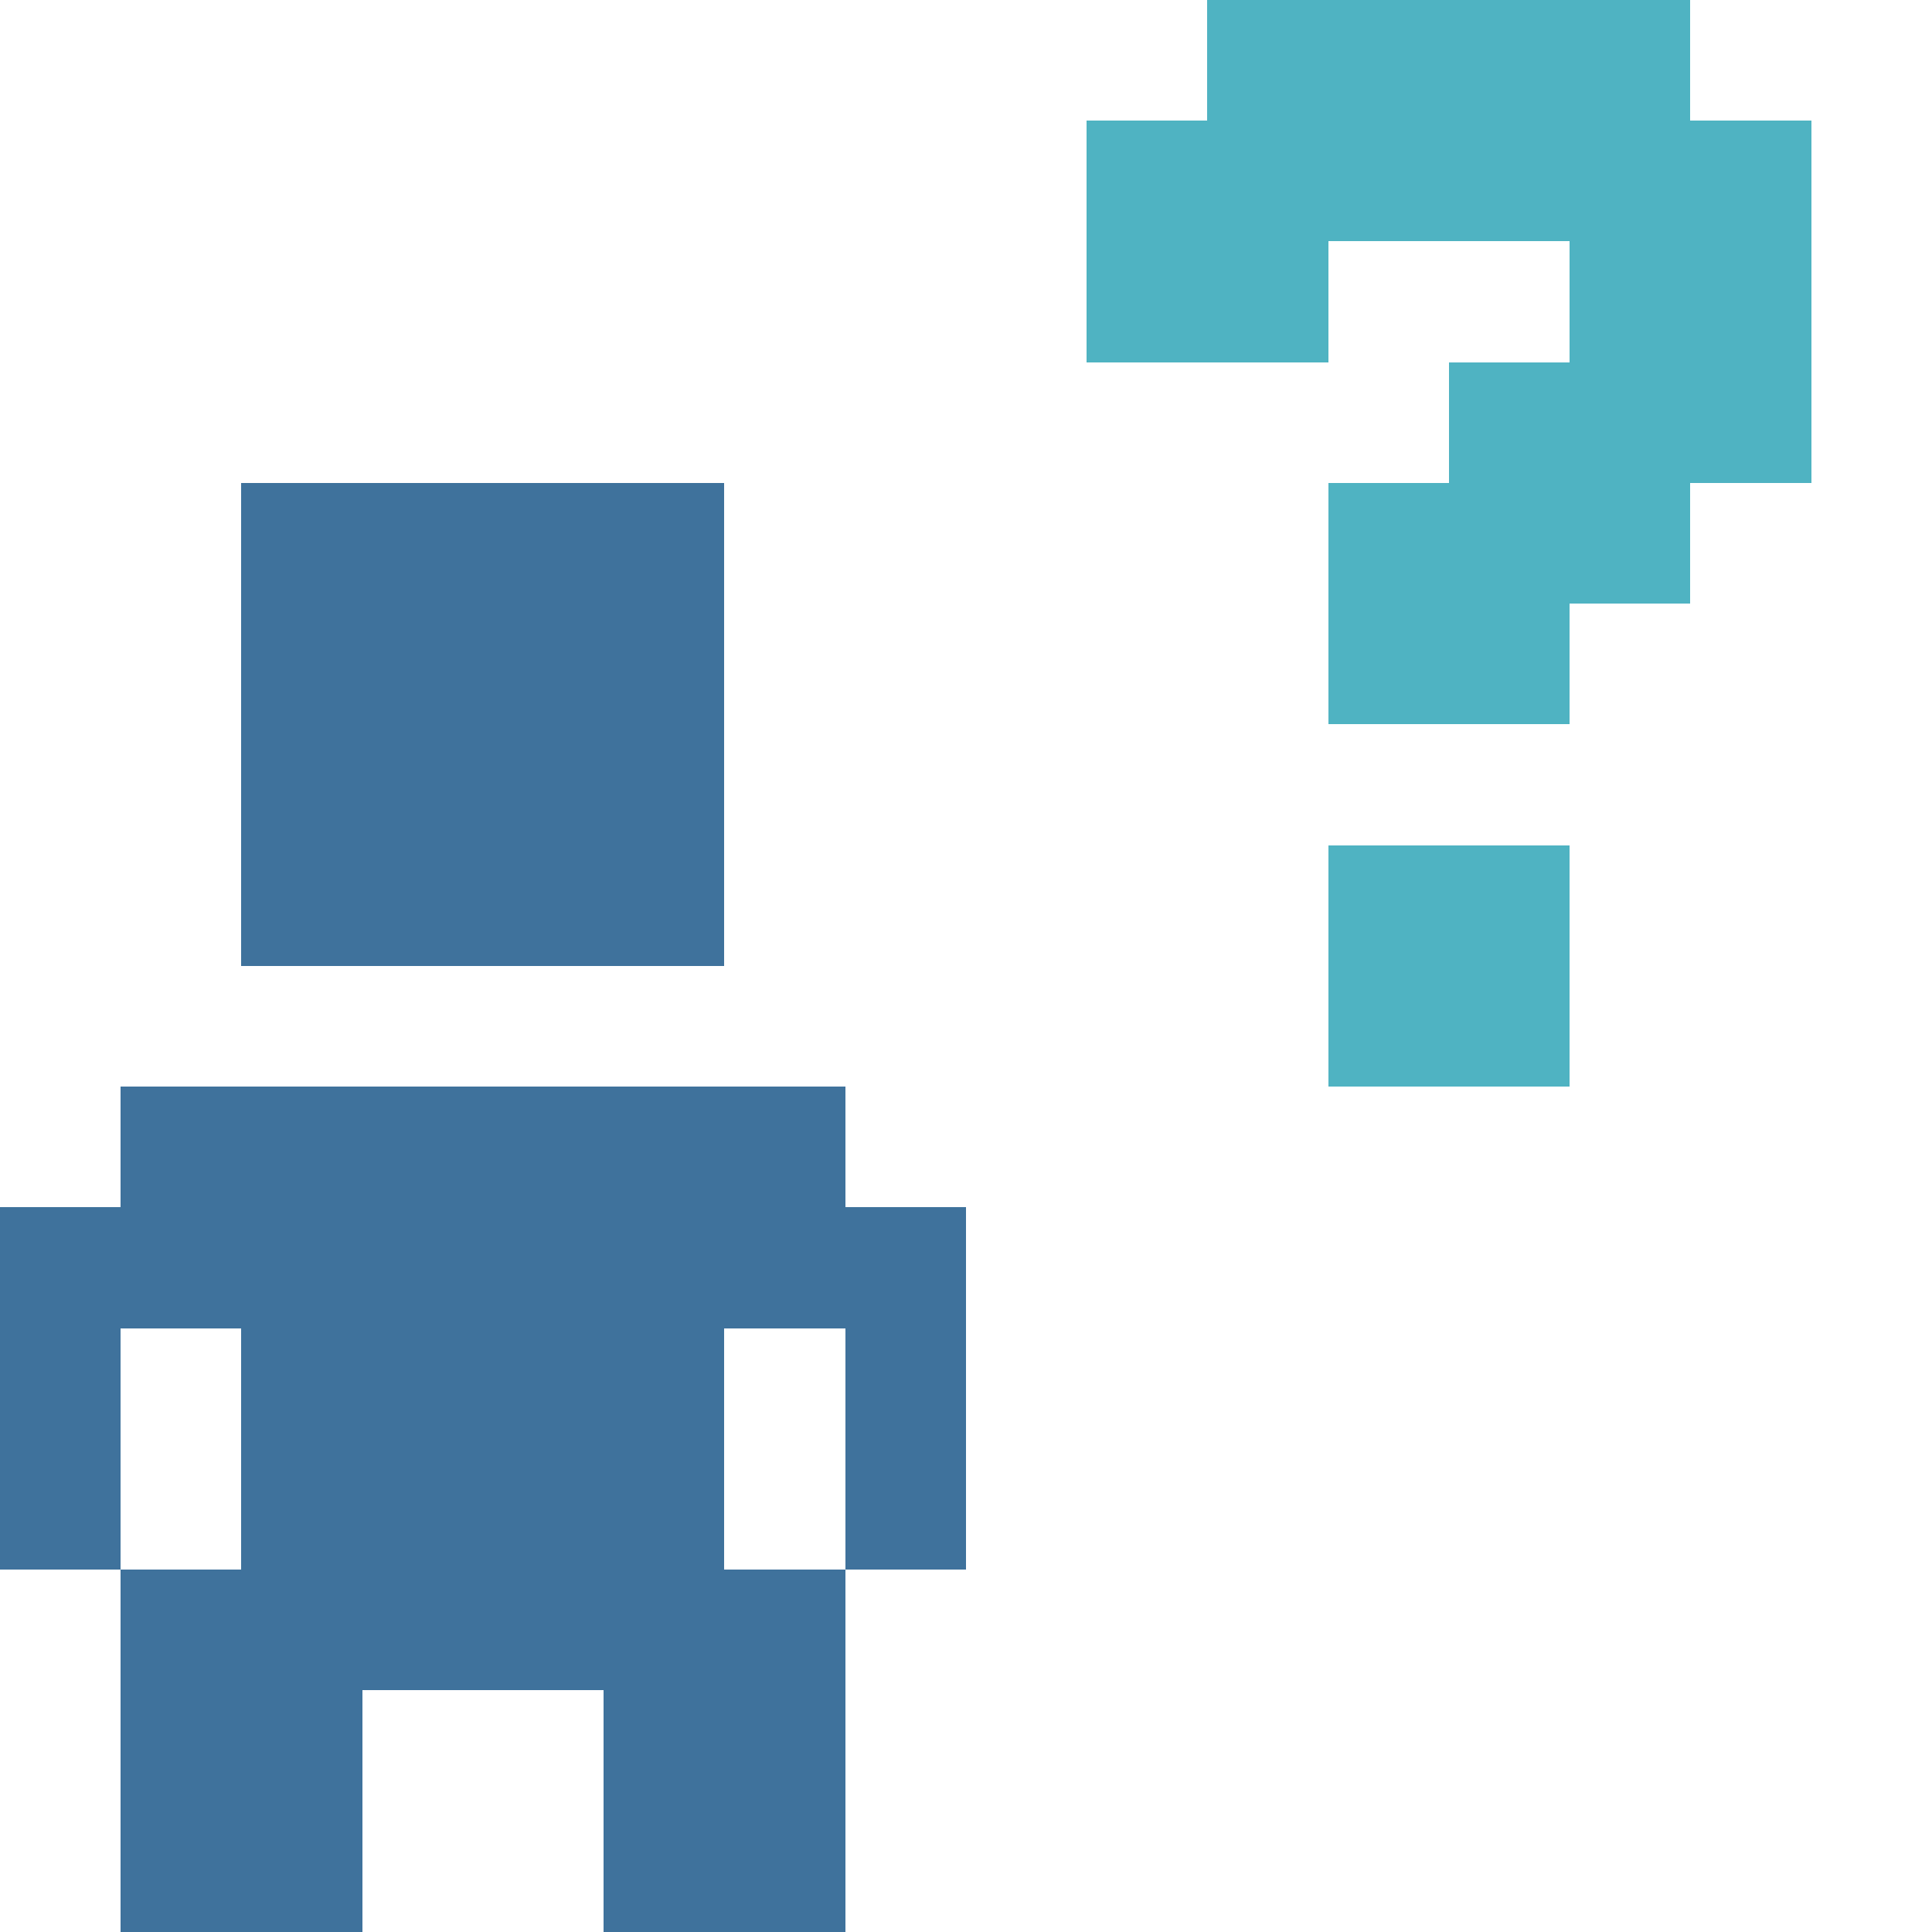
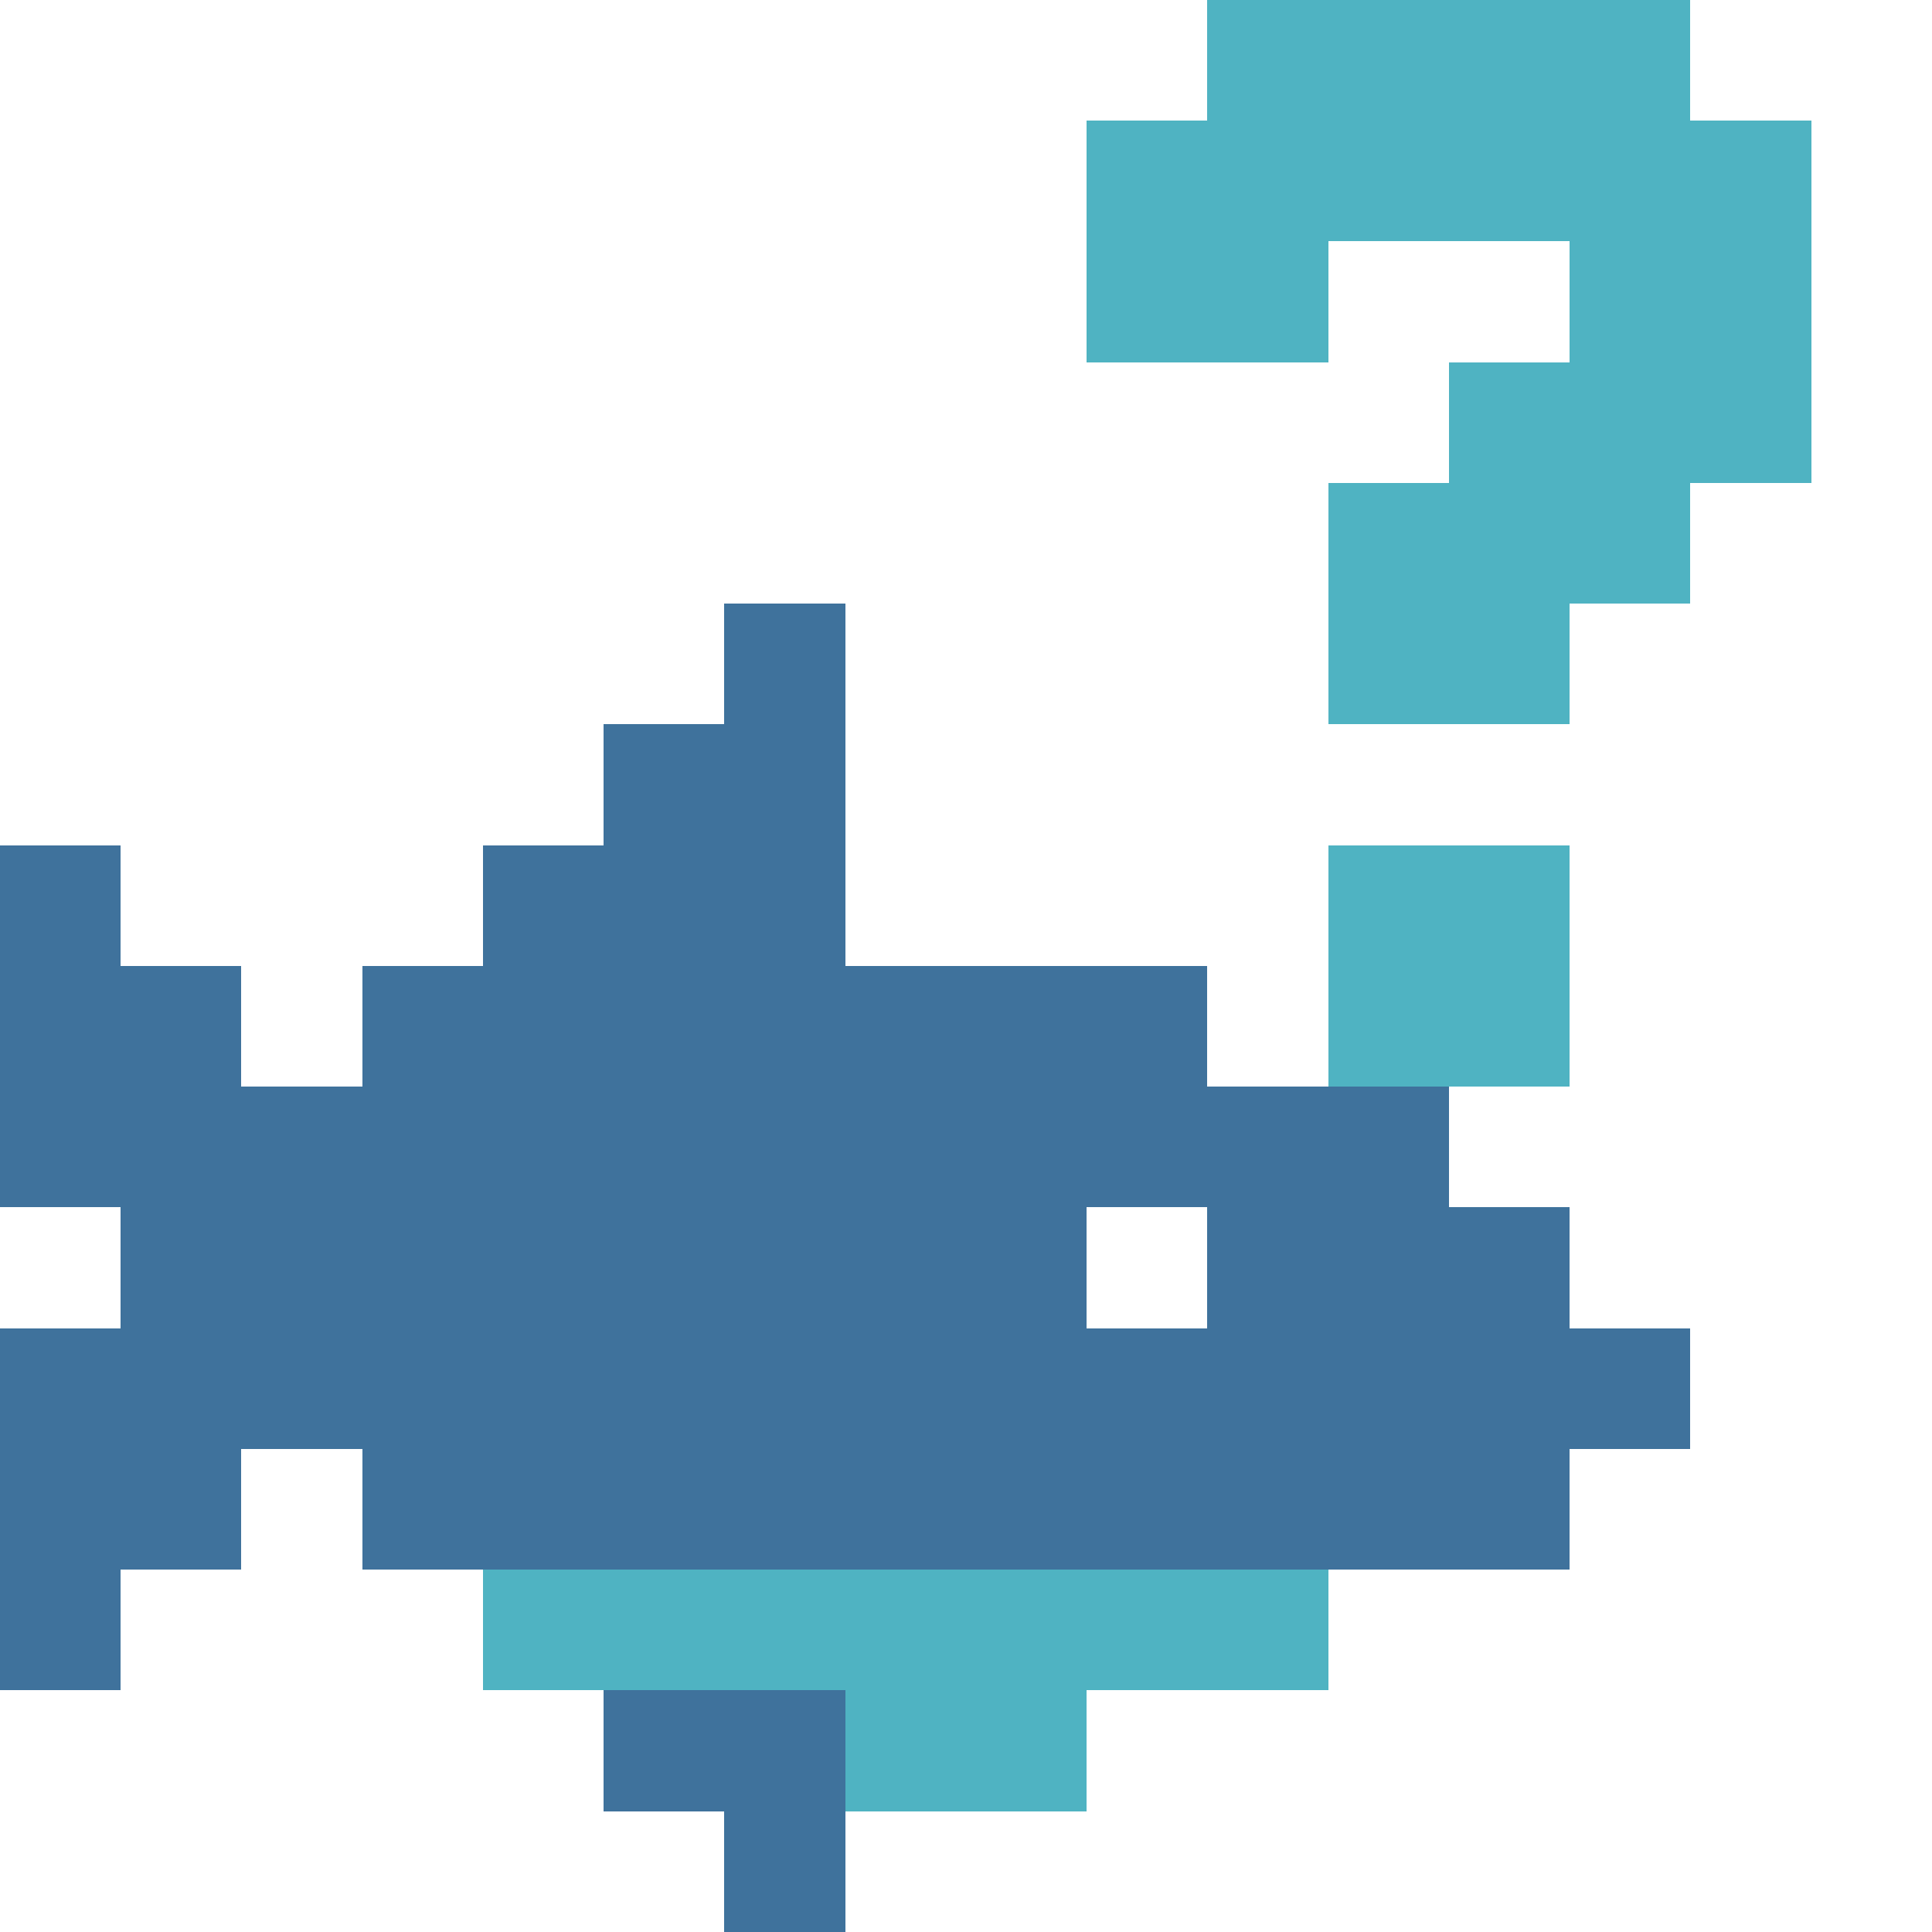
<svg xmlns="http://www.w3.org/2000/svg" viewBox="0 0 16 16" shape-rendering="crispEdges">
-   <path fill="#3f729c" d="M2 4h4v1h-4zM2 5h4v1h-4zM2 6h4v1h-4zM2 7h4v1h-4zM1 9h6v1h-6zM0 10h8v1h-8zM0 11h1v1h-1zM2 11h4v1h-4zM7 11h1v1h-1zM0 12h1v1h-1zM2 12h4v1h-4zM7 12h1v1h-1zM1 13h6v1h-6zM1 14h2v1h-2zM5 14h2v1h-2zM1 15h2v1h-2zM5 15h2v1h-2z" />
-   <path fill="#4fb3c2" d="M10 0h4v1h-4zM9 1h6v1h-6zM9 2h2v1h-2zM13 2h2v1h-2zM12 3h3v1h-3zM11 4h3v1h-3zM11 5h2v1h-2zM11 7h2v1h-2zM11 8h2v1h-2z" />
+   <path fill="#3f729c" d="M6 5h1v1h-1zM5 6h2v1h-2zM0 7h1v1h-1zM4 7h3v1h-3zM0 8h2v1h-2zM3 8h7v1h-7zM0 9h12v1h-12zM1 10h8v1h-8zM10 10h3v1h-3zM0 11h14v1h-14zM0 12h2v1h-2zM3 12h10v1h-10zM0 13h1v1h-1zM5 14h2v1h-2zM6 15h1v1h-1z" />
+   <path fill="#4fb3c2" d="M10 0h4v1h-4zM9 1h6v1h-6zM9 2h2v1h-2zM13 2h2v1h-2zM12 3h3v1h-3zM11 4h3v1h-3zM11 5h2v1h-2zM11 7h2v1h-2zM11 8h2v1h-2zM4 13h7v1h-7zM7 14h2v1h-2z" />
</svg>
